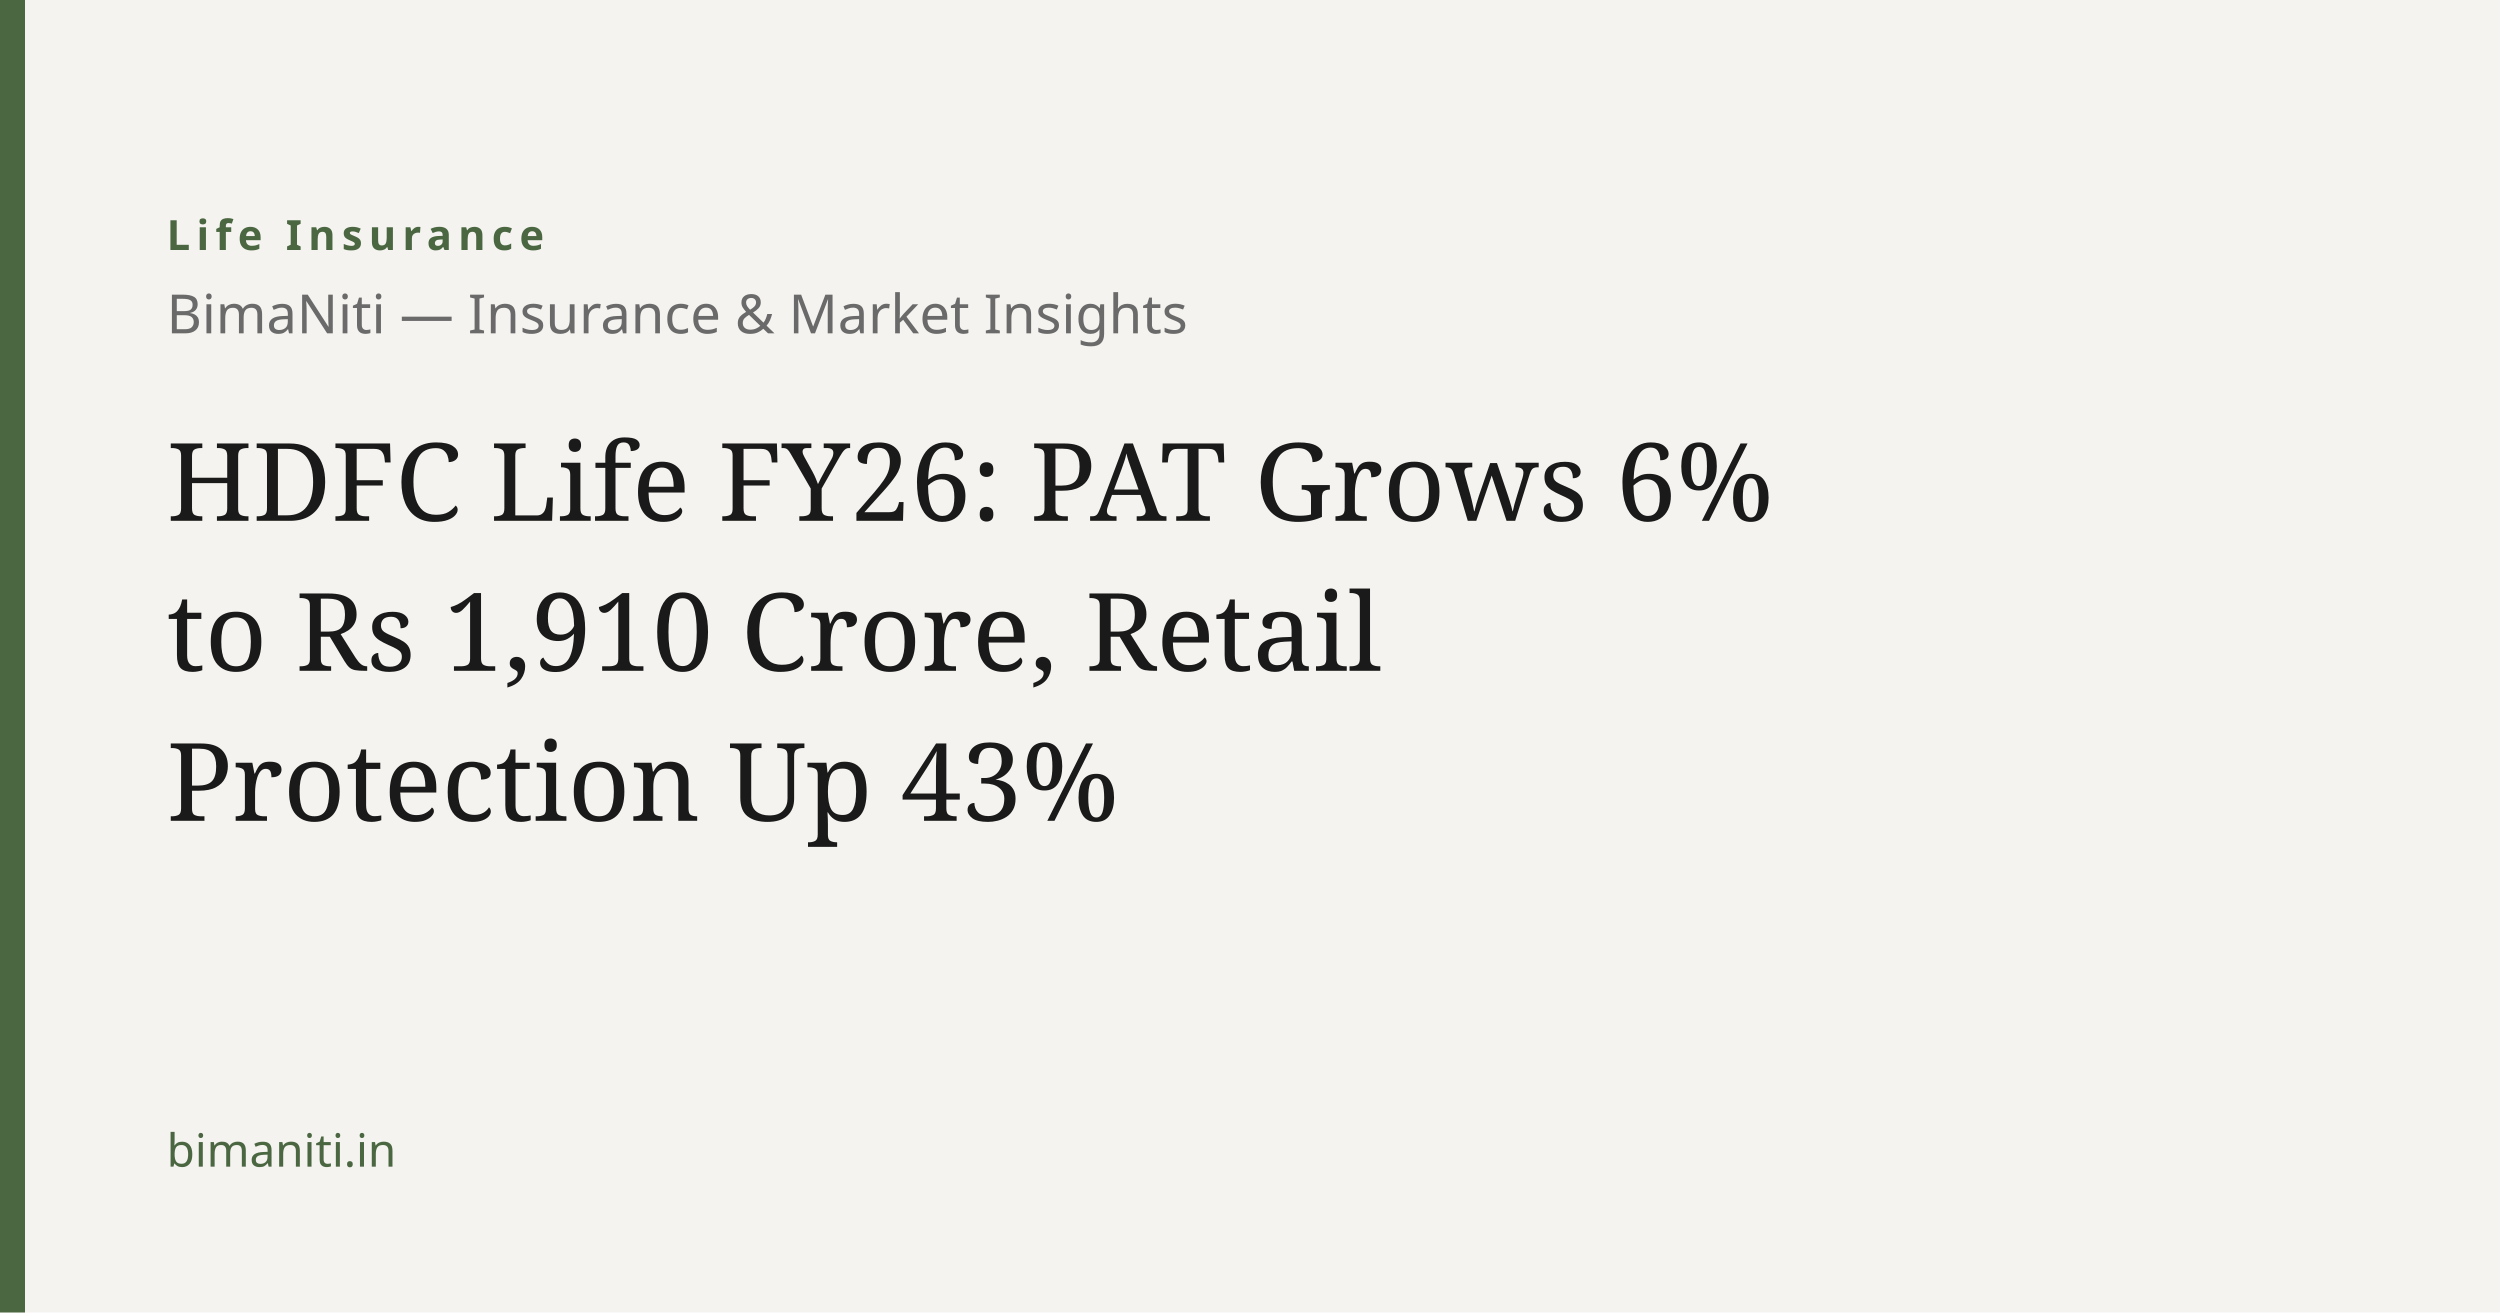
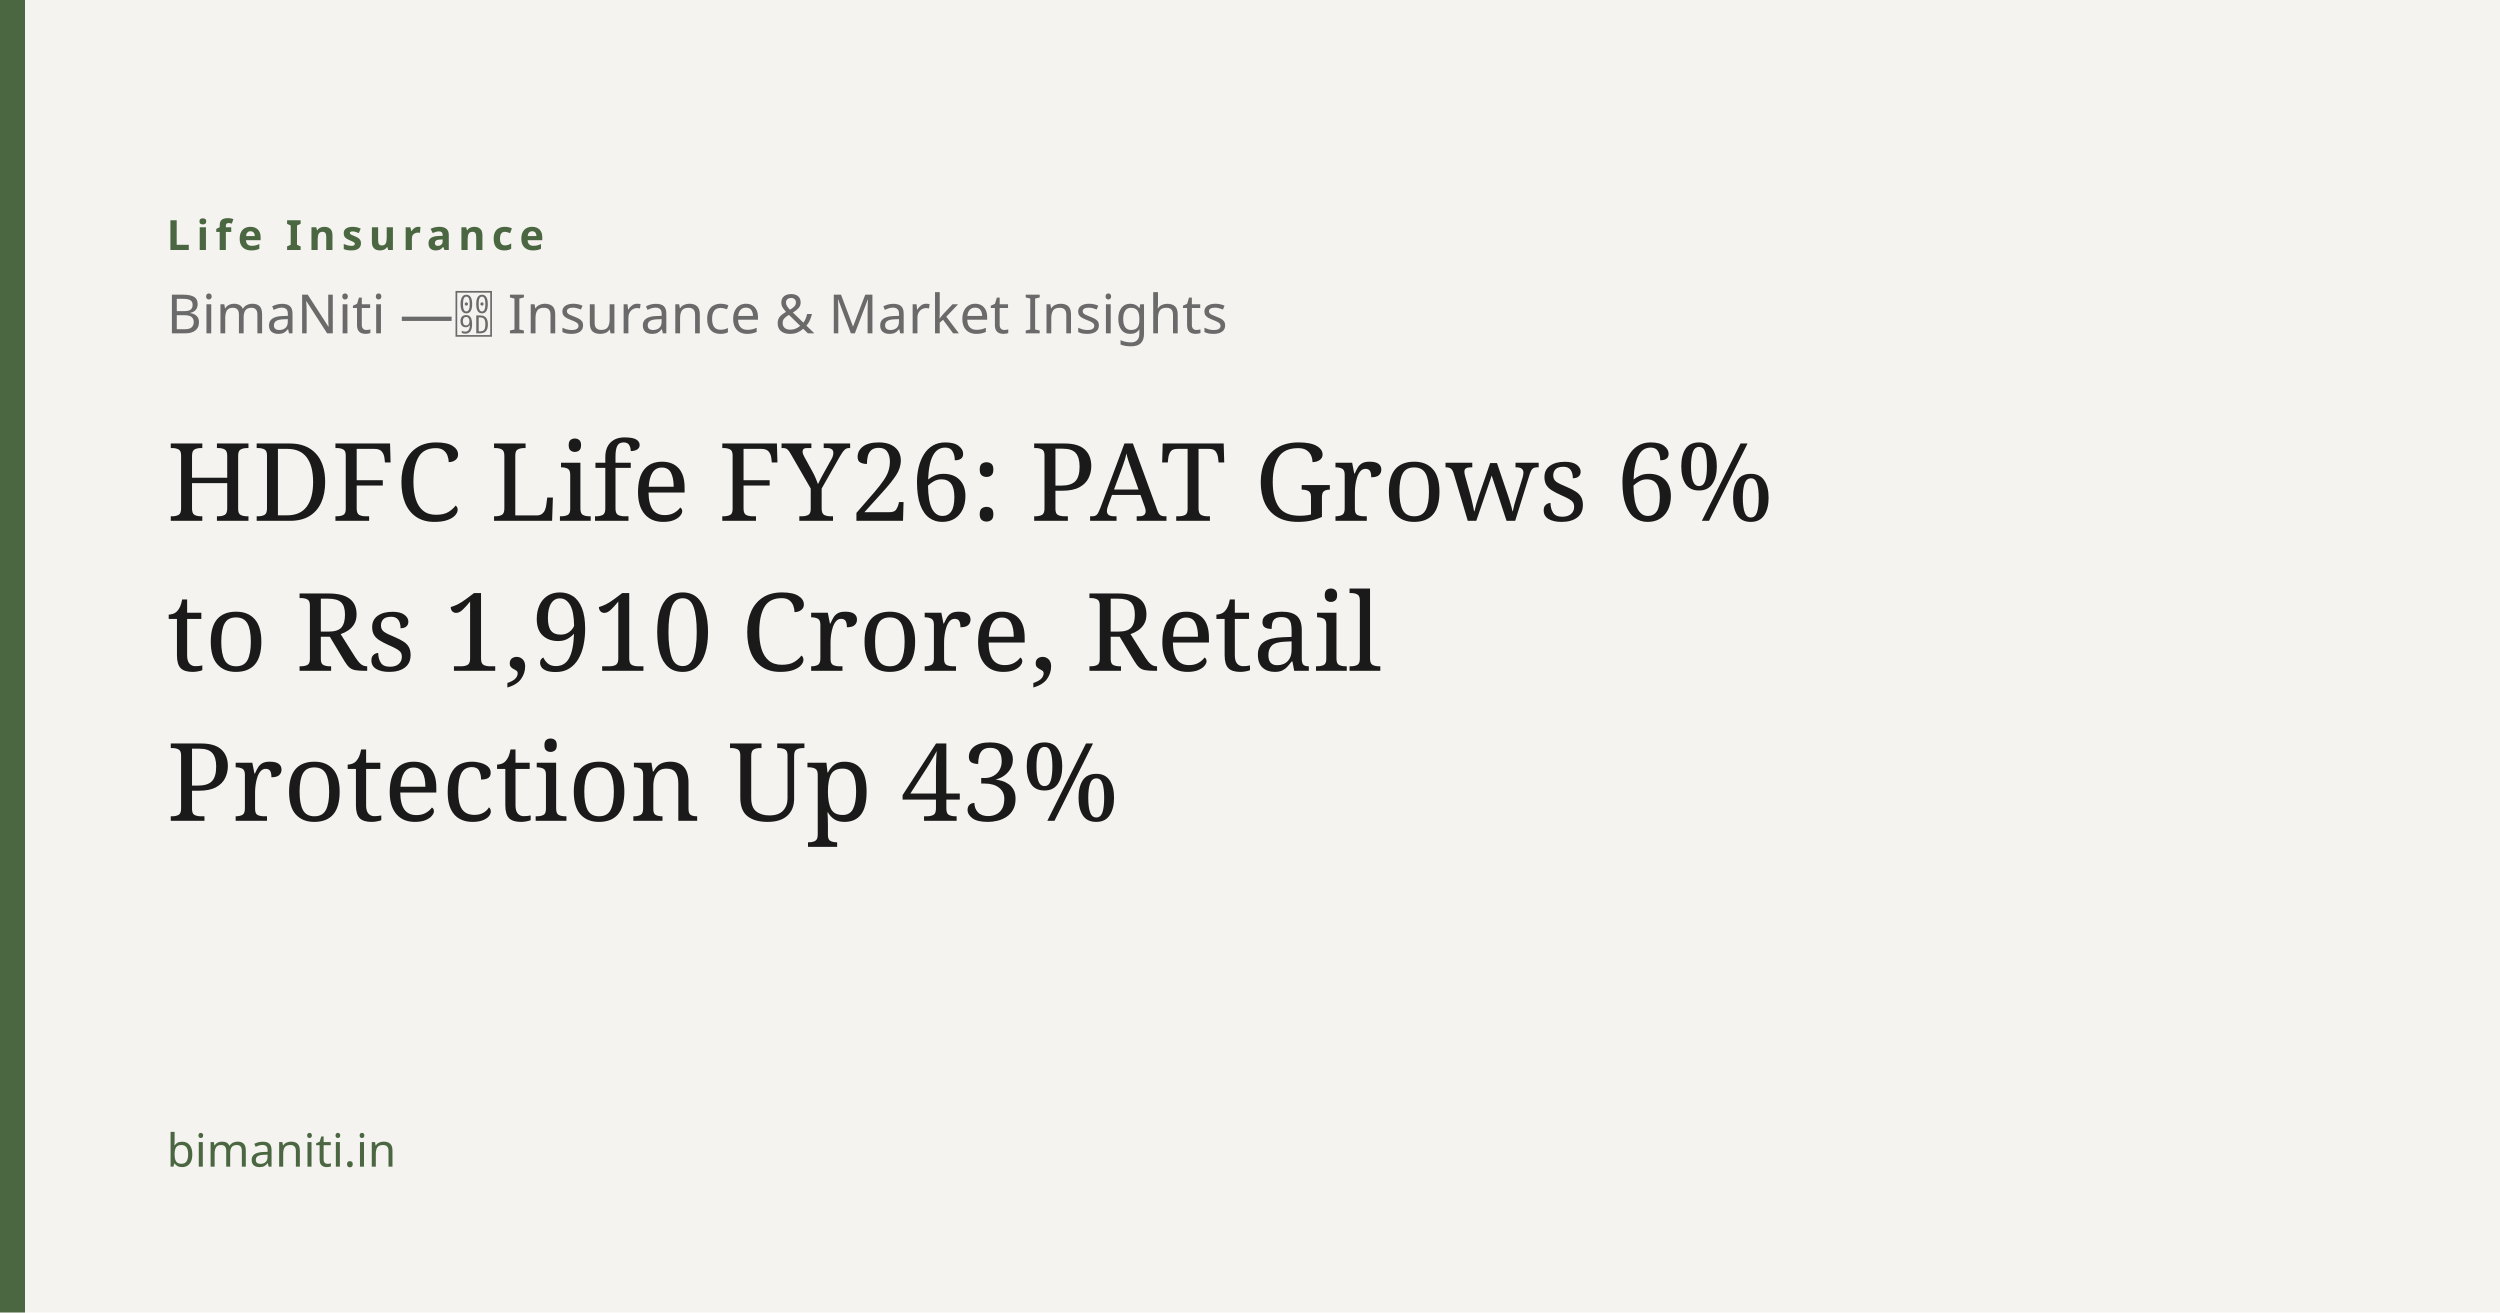
<svg xmlns="http://www.w3.org/2000/svg" width="1200" height="630" viewBox="0 0 1200 630">
  <rect width="1200" height="630" fill="#f5f3ef" />
  <rect x="0" y="0" width="12" height="630" fill="#4a6741" />
  <text x="80" y="120" font-family="Outfit, system-ui, sans-serif" font-size="20" font-weight="600" letter-spacing="3" fill="#4a6741">Life Insurance</text>
-   <text x="80" y="160" font-family="Outfit, system-ui, sans-serif" font-size="26" font-weight="300" fill="#6a6a6a">BimaNiti — Insurance &amp; Market Insights</text>
+   <text x="80" y="160" font-family="Outfit, system-ui, sans-serif" font-size="26" font-weight="300" fill="#6a6a6a">BimaNiti — Insurance &amp; Market Insights</text>
  <text x="80" y="250" font-family="Georgia, serif" font-size="52" font-weight="500" fill="#1a1a1a">HDFC Life FY26: PAT Grows 6%</text>
  <text x="80" y="322" font-family="Georgia, serif" font-size="52" font-weight="500" fill="#1a1a1a">to Rs 1,910 Crore, Retail</text>
  <text x="80" y="394" font-family="Georgia, serif" font-size="52" font-weight="500" fill="#1a1a1a">Protection Up 43%</text>
  <text x="80" y="560" font-family="Outfit, system-ui, sans-serif" font-size="22" font-weight="400" fill="#4a6741">bimaniti.in</text>
</svg>
